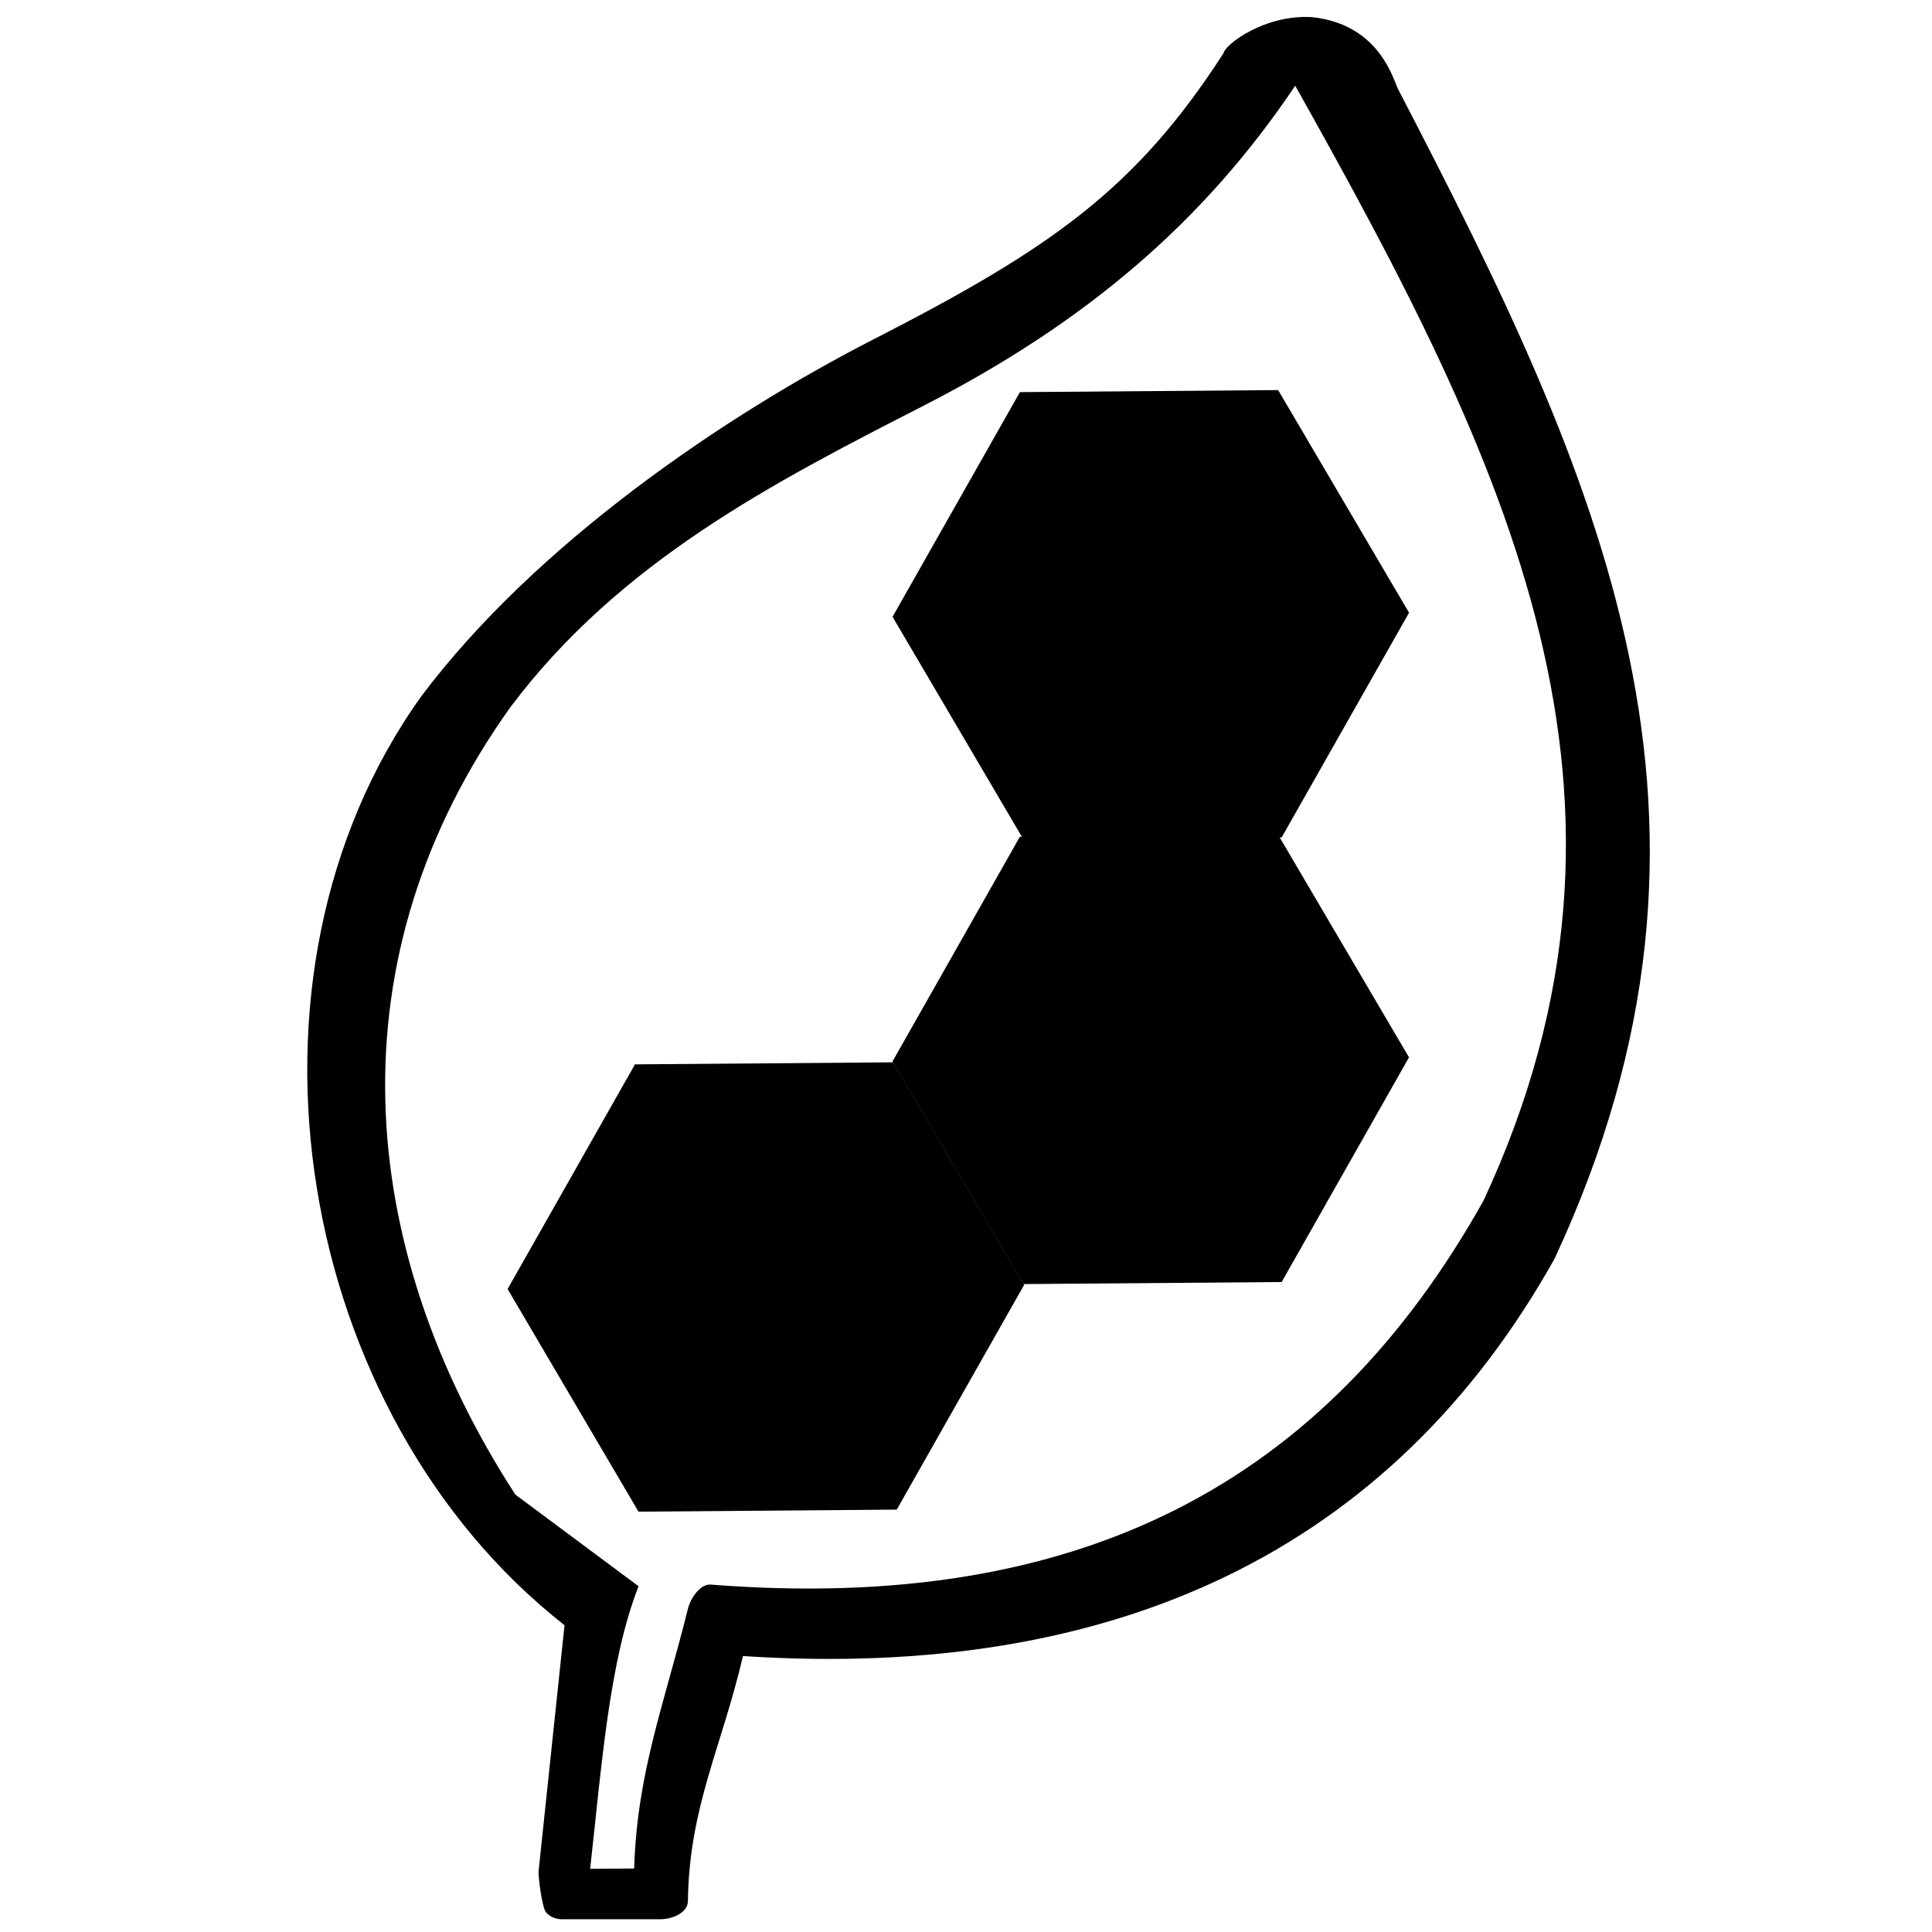
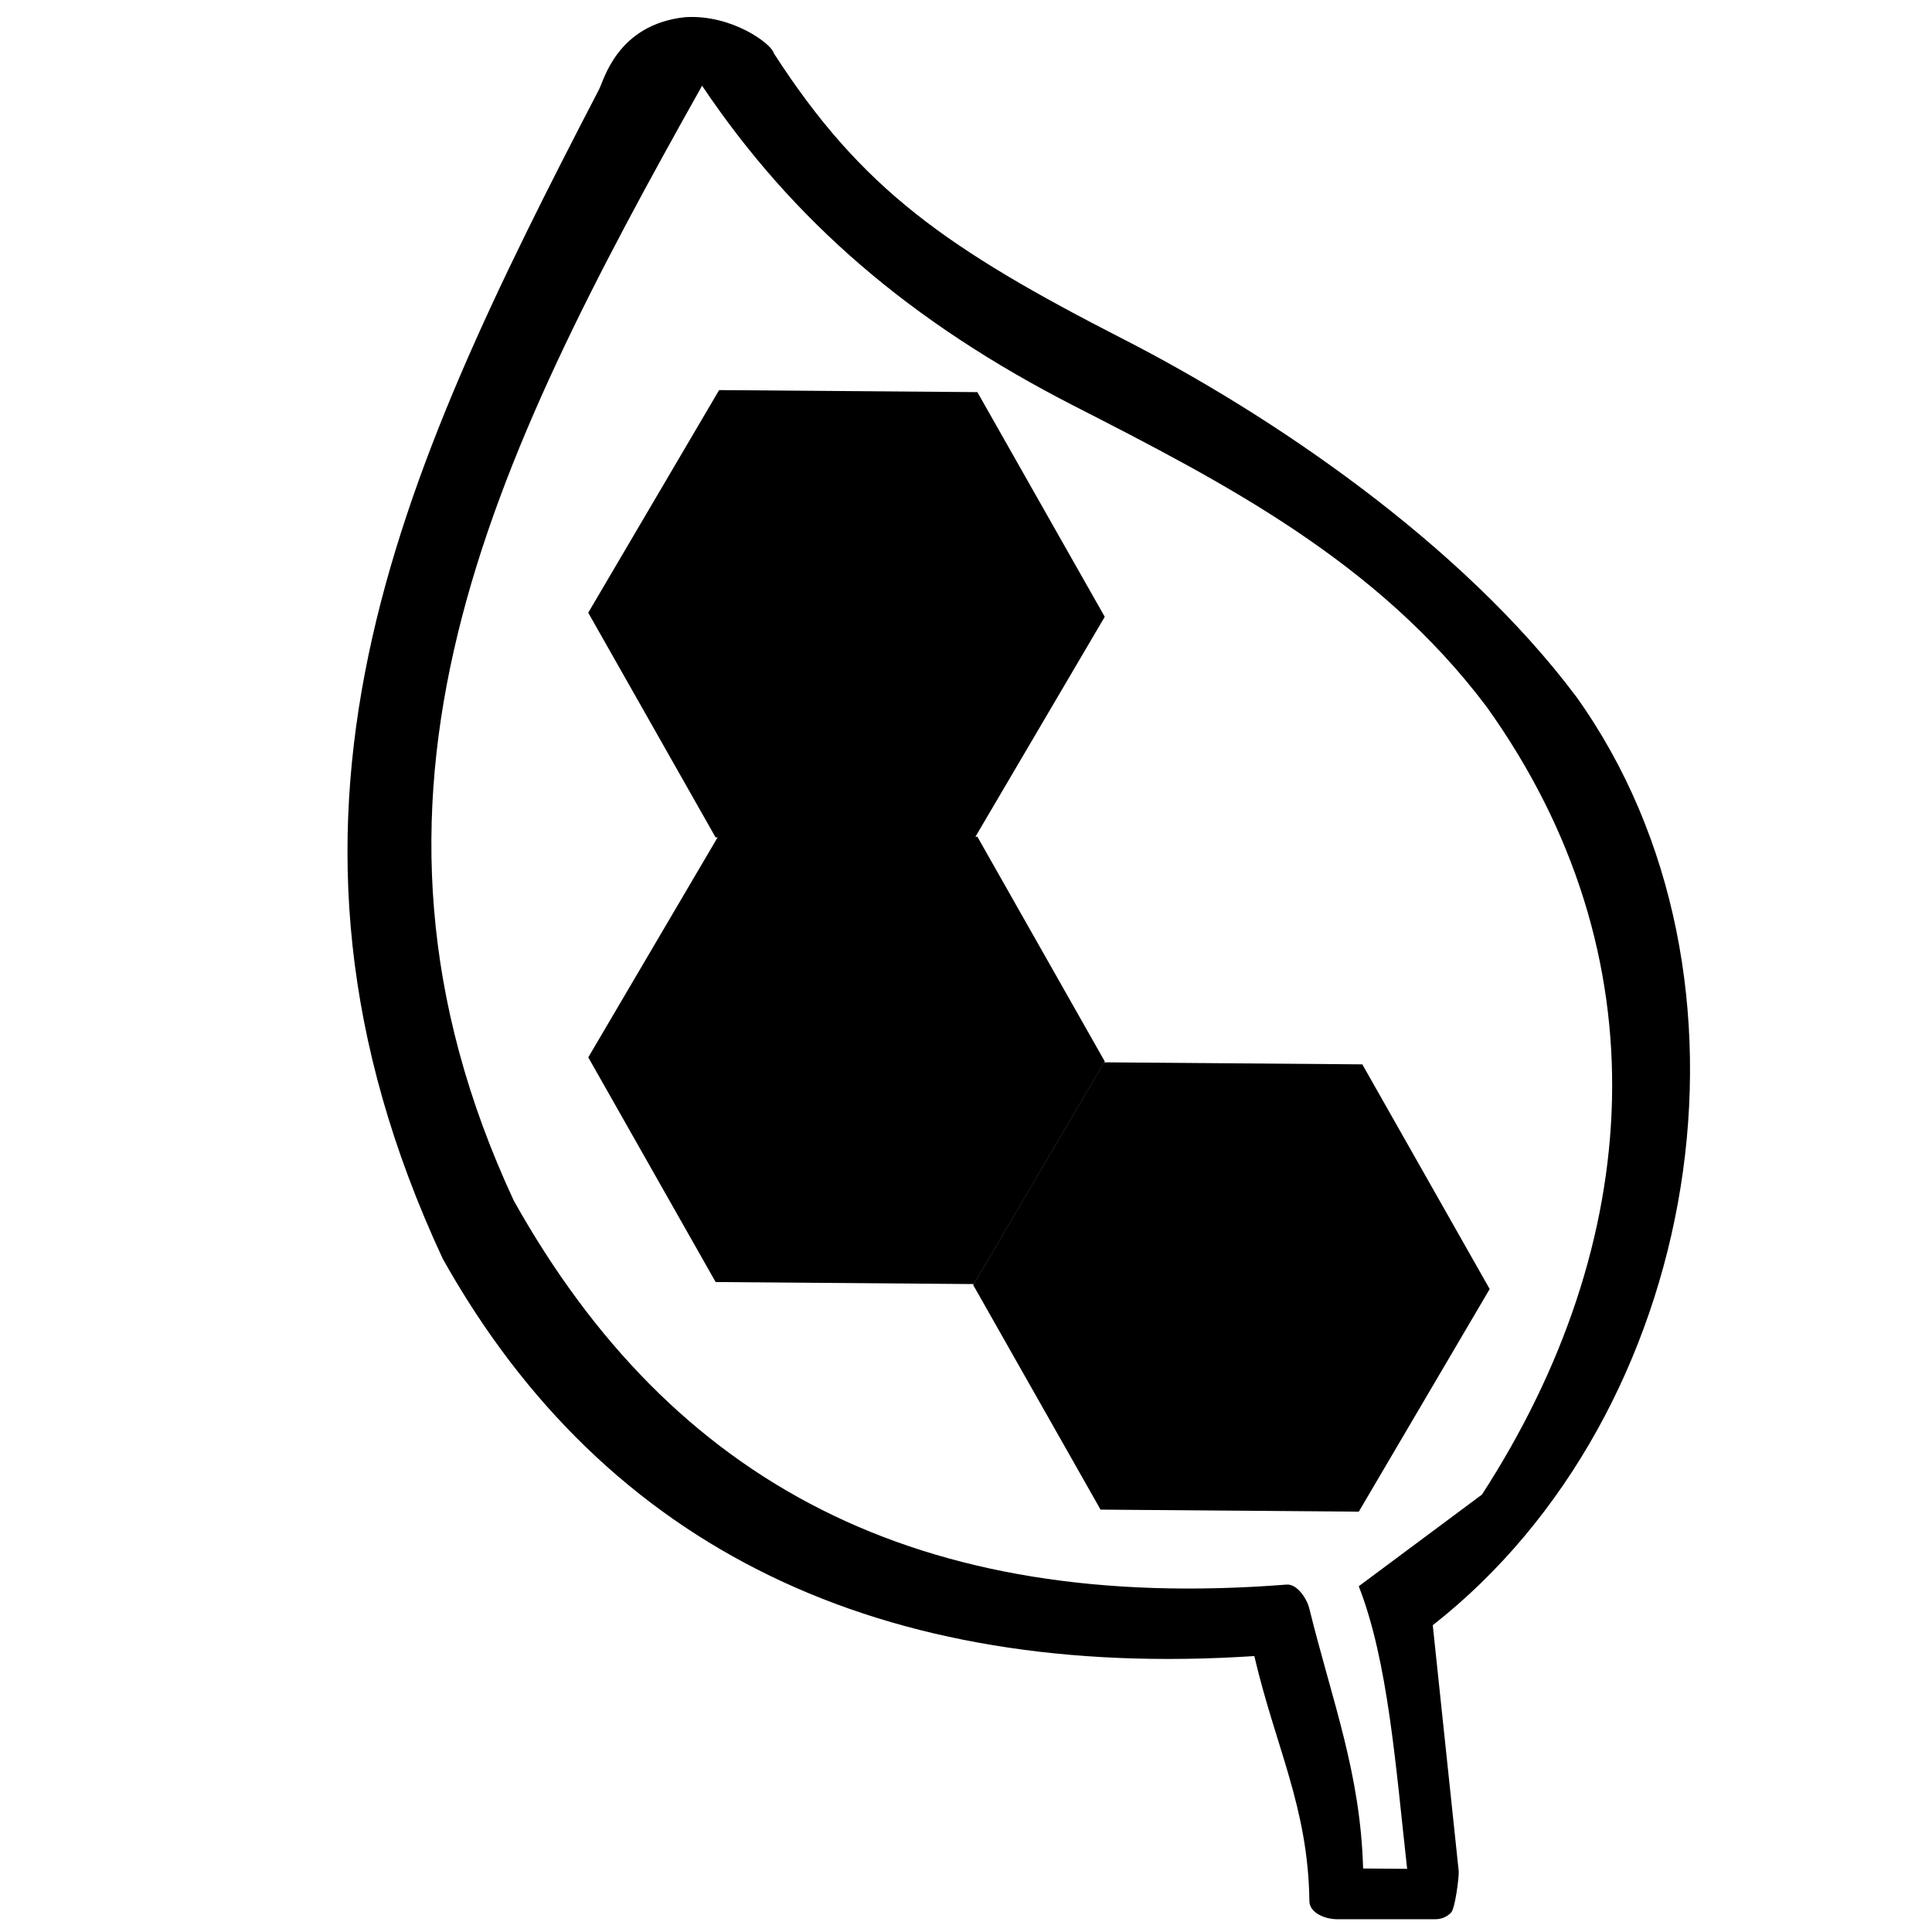
<svg xmlns="http://www.w3.org/2000/svg" version="1.1" width="256" height="256" viewBox="0 0 256 256" xml:space="preserve" id="svg8">
  <defs id="defs2">
</defs>
  <g style="stroke: none; stroke-width: 0; stroke-dasharray: none; stroke-linecap: butt; stroke-linejoin: miter; stroke-miterlimit: 10; fill: none; fill-rule: nonzero; opacity: 1;" transform="translate(1.406593 1.406593) scale(2.81 2.81)" id="g6">
-     <path d="M 26.12,76.136 C 13.438,66.195 9.893,45.586 19.35,32.354 c 5.454,-7.272 14.424,-13.311 21.329,-16.847 8.346,-4.273 12.368,-7.067 16.519,-13.506 0.078,-0.407 1.941,-1.832 4.174,-1.693 3.258,0.348 3.854,3.067 4.068,3.421 9.523,18.341 17.003,34.411 7.364,55.125 -7.694,13.752 -20.735,19.888 -38.27,18.736 -1.01,4.324 -2.538,7.128 -2.597,11.561 C 31.929,89.701 31.195,90 30.648,90 h -4.666 c -0.276,0 -0.54,-0.114 -0.729,-0.315 -0.189,-0.202 -0.375,-1.672 -0.357,-1.947 M 29.61,74.298 c -1.386,3.542 -1.739,8.462 -2.282,13.326 l 2.076,-0.016 c 0.129,-4.515 1.441,-7.829 2.538,-12.261 0.118,-0.475 0.575,-1.163 1.07,-1.127 C 50.378,75.586 61.98,69.466 69.454,56.116 78.313,37.069 70.599,21.405 60.575,3.541 56.277,9.943 50.724,14.702 43.049,18.632 36.009,22.236 28.73,25.964 23.566,32.848 15.19,44.568 16.137,58.143 23.8,69.976" style="opacity:1;fill:#000000;fill-rule:nonzero;stroke:none;stroke-width:8.402;stroke-linecap:butt;stroke-linejoin:miter;stroke-miterlimit:10;stroke-dasharray:none" stroke-linecap="round" id="path4" />
-     <path style="fill:none;stroke:#000000;stroke-width:0.356px;stroke-linecap:butt;stroke-linejoin:miter;stroke-opacity:1" d="M 53.127,22.972 Z" id="path329" />
-     <path style="fill:#000000;stroke-width:1;stroke-dasharray:none;paint-order:stroke markers fill" id="path6438" d="m 85.324,164.168 -34.219,0.27 -17.344,-29.5 16.876,-29.77 34.219,-0.27 17.344,29.5 z" transform="matrix(0.3558719,0,0,0.3558719,11.42073,12.26272)" />
-     <path style="fill:#000000;fill-rule:nonzero;stroke:none;stroke-width:1;stroke-linecap:butt;stroke-linejoin:miter;stroke-miterlimit:10;stroke-dasharray:none;paint-order:stroke markers fill" id="path6438-7" d="m 85.324,164.168 -34.219,0.27 -17.344,-29.5 16.876,-29.77 34.219,-0.27 17.344,29.5 z" transform="matrix(0.3558719,0,0,0.3558719,29.5709,1.530878)" />
-     <path style="fill:#000000;fill-rule:nonzero;stroke:none;stroke-width:1;stroke-linecap:butt;stroke-linejoin:miter;stroke-miterlimit:10;stroke-dasharray:none;paint-order:stroke markers fill" id="path6438-5" d="m 85.324,164.168 -34.219,0.27 -17.344,-29.5 16.876,-29.77 34.219,-0.27 17.344,29.5 z" transform="matrix(0.3558719,0,0,0.3558719,29.57279,-19.43626)" />
+     <path d="m 67.061,76.136 c 12.682,-9.941 16.227,-30.549 6.77,-43.781 -5.454,-7.272 -14.424,-13.311 -21.329,-16.847 -8.346,-4.273 -12.368,-7.067 -16.519,-13.506 -0.078,-0.407 -1.941,-1.832 -4.174,-1.693 C 28.55,0.656 27.954,3.376 27.74,3.73 18.217,22.072 10.738,38.141 20.377,58.855 c 7.694,13.752 20.735,19.888 38.27,18.736 1.01,4.324 2.538,7.128 2.597,11.561 0.008,0.548 0.742,0.847 1.289,0.847 h 4.666 c 0.276,0 0.54,-0.114 0.729,-0.315 0.189,-0.202 0.375,-1.672 0.357,-1.947 M 63.571,74.298 c 1.386,3.542 1.739,8.462 2.282,13.326 l -2.076,-0.016 c -0.129,-4.515 -1.441,-7.829 -2.538,-12.261 -0.118,-0.475 -0.575,-1.163 -1.07,-1.127 C 42.802,75.586 31.201,69.466 23.727,56.116 c -8.859,-19.047 -1.145,-34.711 8.879,-52.575 4.298,6.402 9.851,11.161 17.526,15.091 7.04,3.604 14.319,7.332 19.483,14.216 8.376,11.72 7.429,25.295 -0.234,37.128" style="opacity:1;fill:#000000;fill-rule:nonzero;stroke:none;stroke-width:8.402;stroke-linecap:butt;stroke-linejoin:miter;stroke-miterlimit:10;stroke-dasharray:none" stroke-linecap="round" id="path4" />
+     <path style="fill:none;stroke:#000000;stroke-width:0.356px;stroke-linecap:butt;stroke-linejoin:miter;stroke-opacity:1" d="M 40.054,22.972 Z" id="path329" />
+     <path style="fill:#000000;stroke-width:1;stroke-dasharray:none;paint-order:stroke markers fill" id="path6438" d="m 85.324,164.168 -34.219,0.27 -17.344,-29.5 16.876,-29.77 34.219,-0.27 17.344,29.5 z" transform="matrix(-0.3558719,0,0,0.3558719,81.75983,12.26272)" />
+     <path style="fill:#000000;fill-rule:nonzero;stroke:none;stroke-width:1;stroke-linecap:butt;stroke-linejoin:miter;stroke-miterlimit:10;stroke-dasharray:none;paint-order:stroke markers fill" id="path6438-7" d="m 85.324,164.168 -34.219,0.27 -17.344,-29.5 16.876,-29.77 34.219,-0.27 17.344,29.5 z" transform="matrix(-0.3558719,0,0,0.3558719,63.60966,1.530878)" />
+     <path style="fill:#000000;fill-rule:nonzero;stroke:none;stroke-width:1;stroke-linecap:butt;stroke-linejoin:miter;stroke-miterlimit:10;stroke-dasharray:none;paint-order:stroke markers fill" id="path6438-5" d="m 85.324,164.168 -34.219,0.27 -17.344,-29.5 16.876,-29.77 34.219,-0.27 17.344,29.5 z" transform="matrix(-0.3558719,0,0,0.3558719,63.60777,-19.43626)" />
  </g>
</svg>
